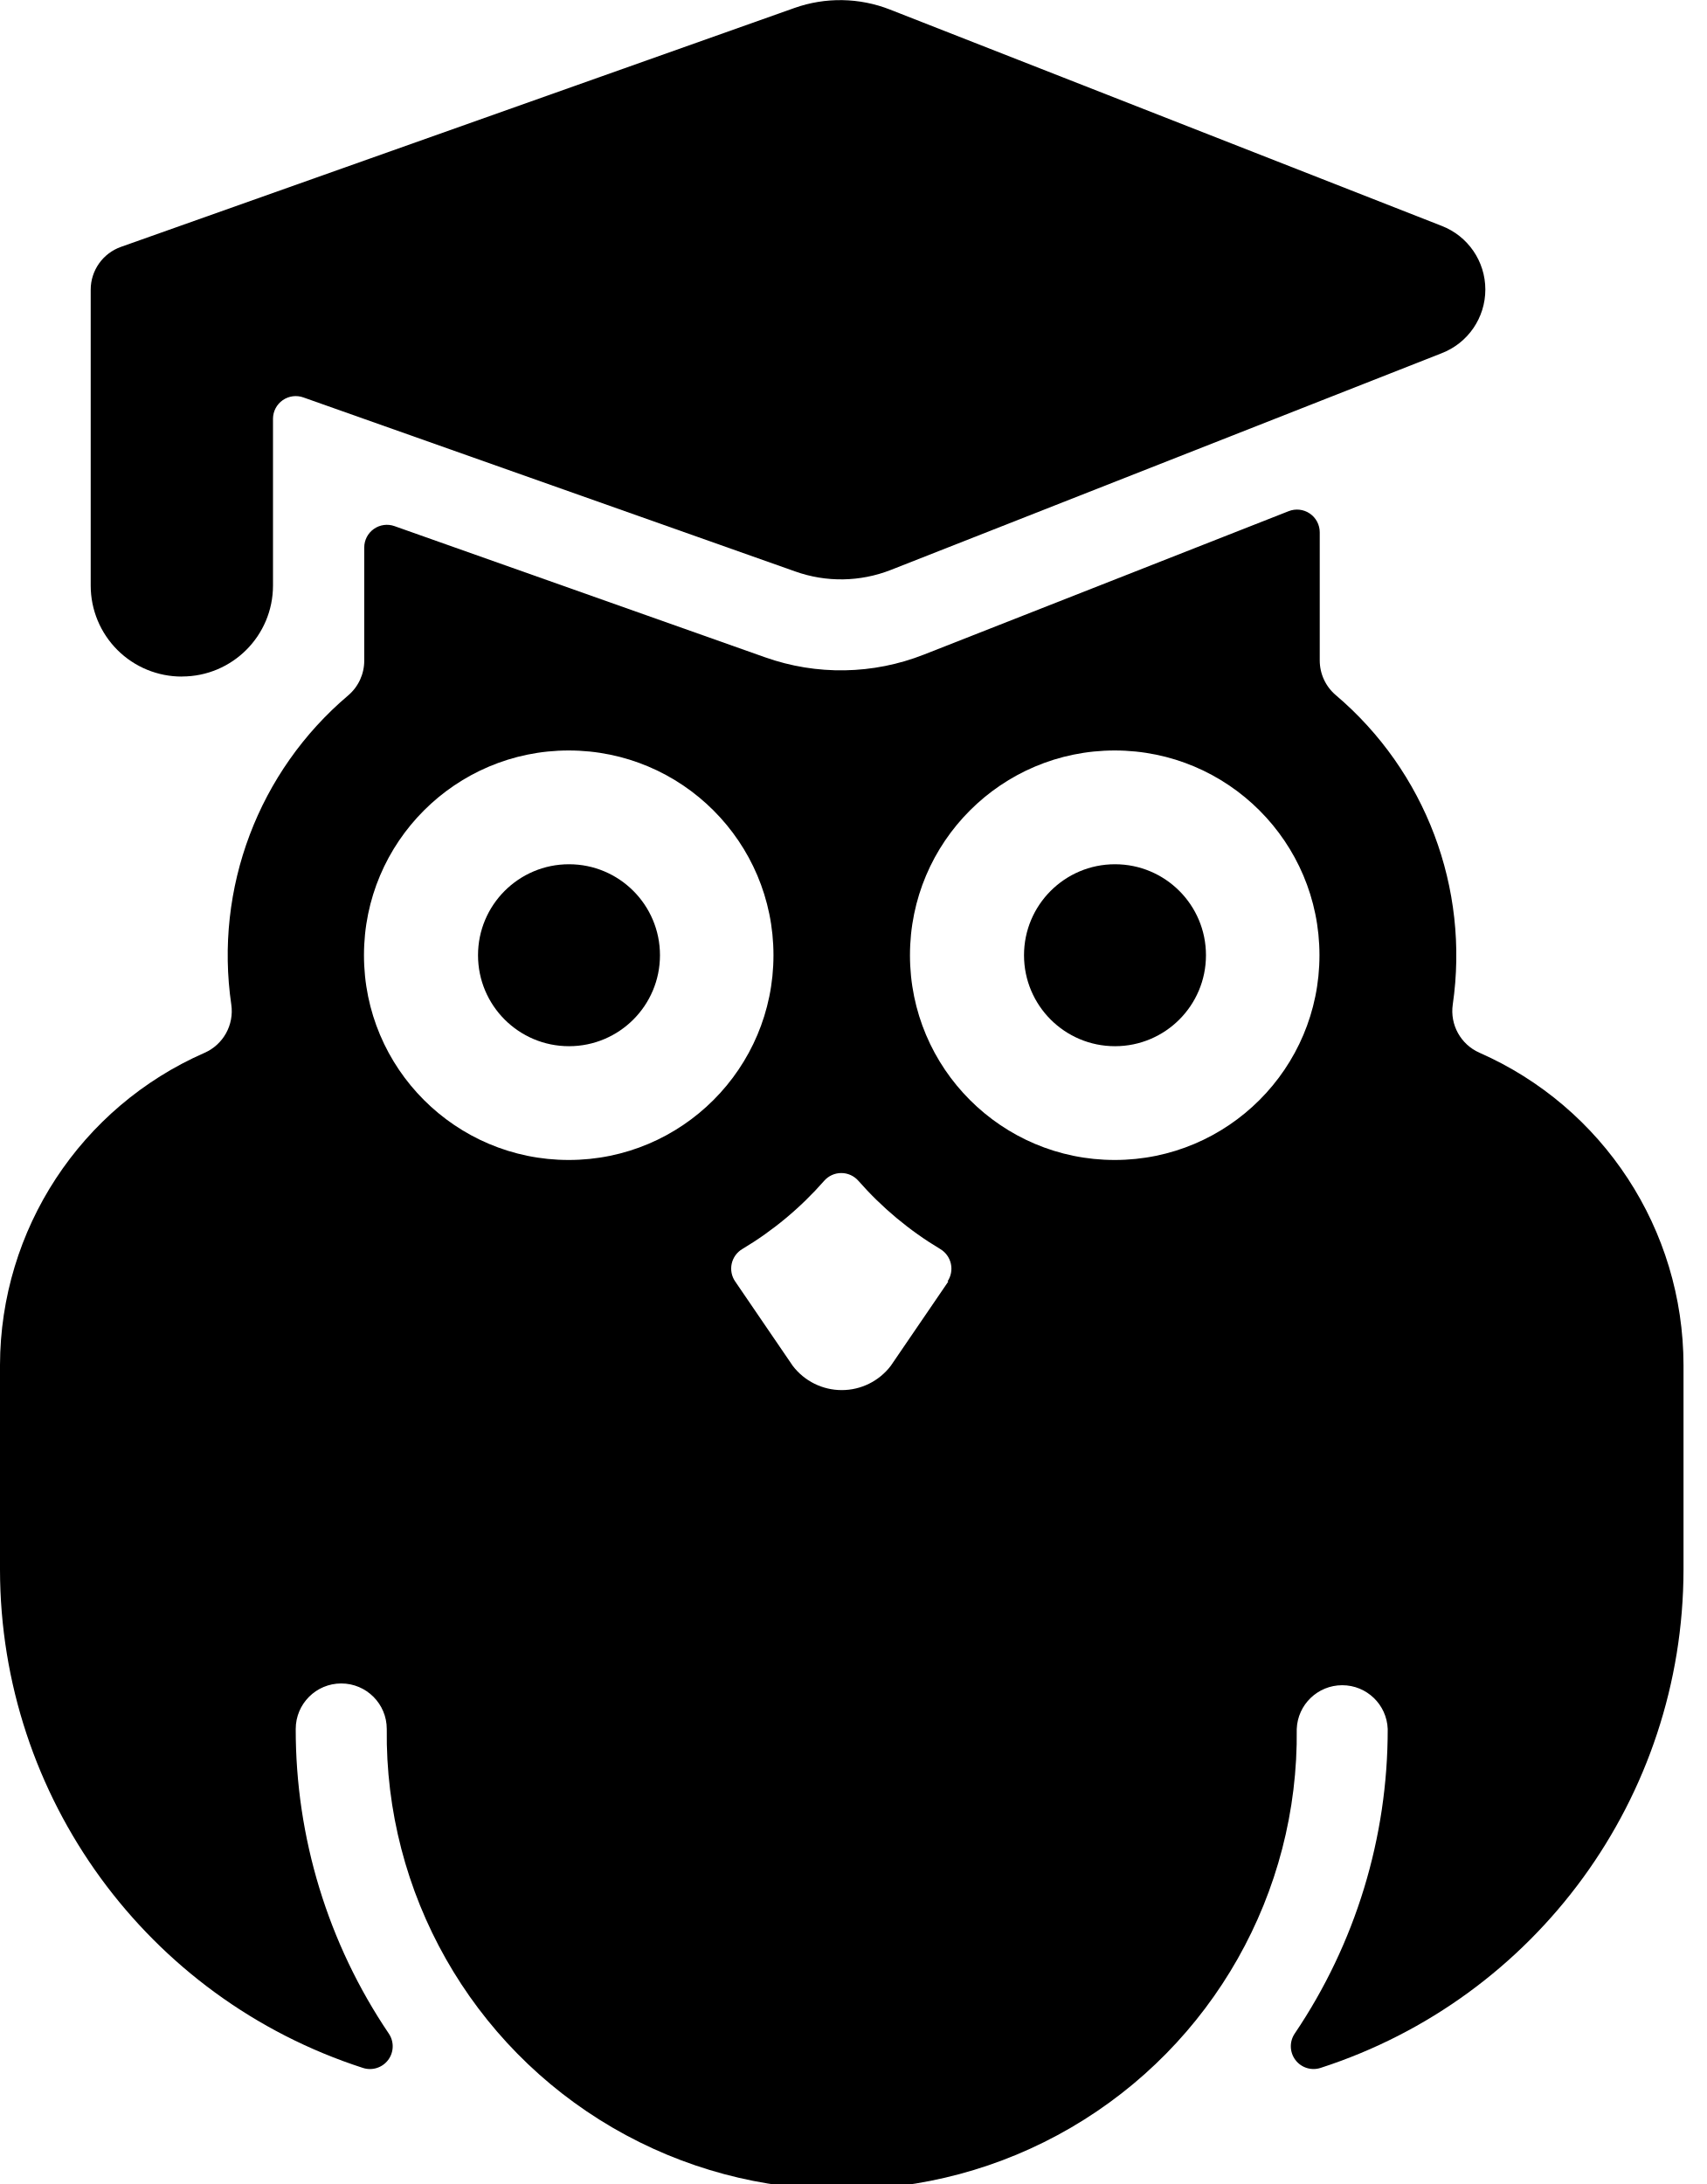
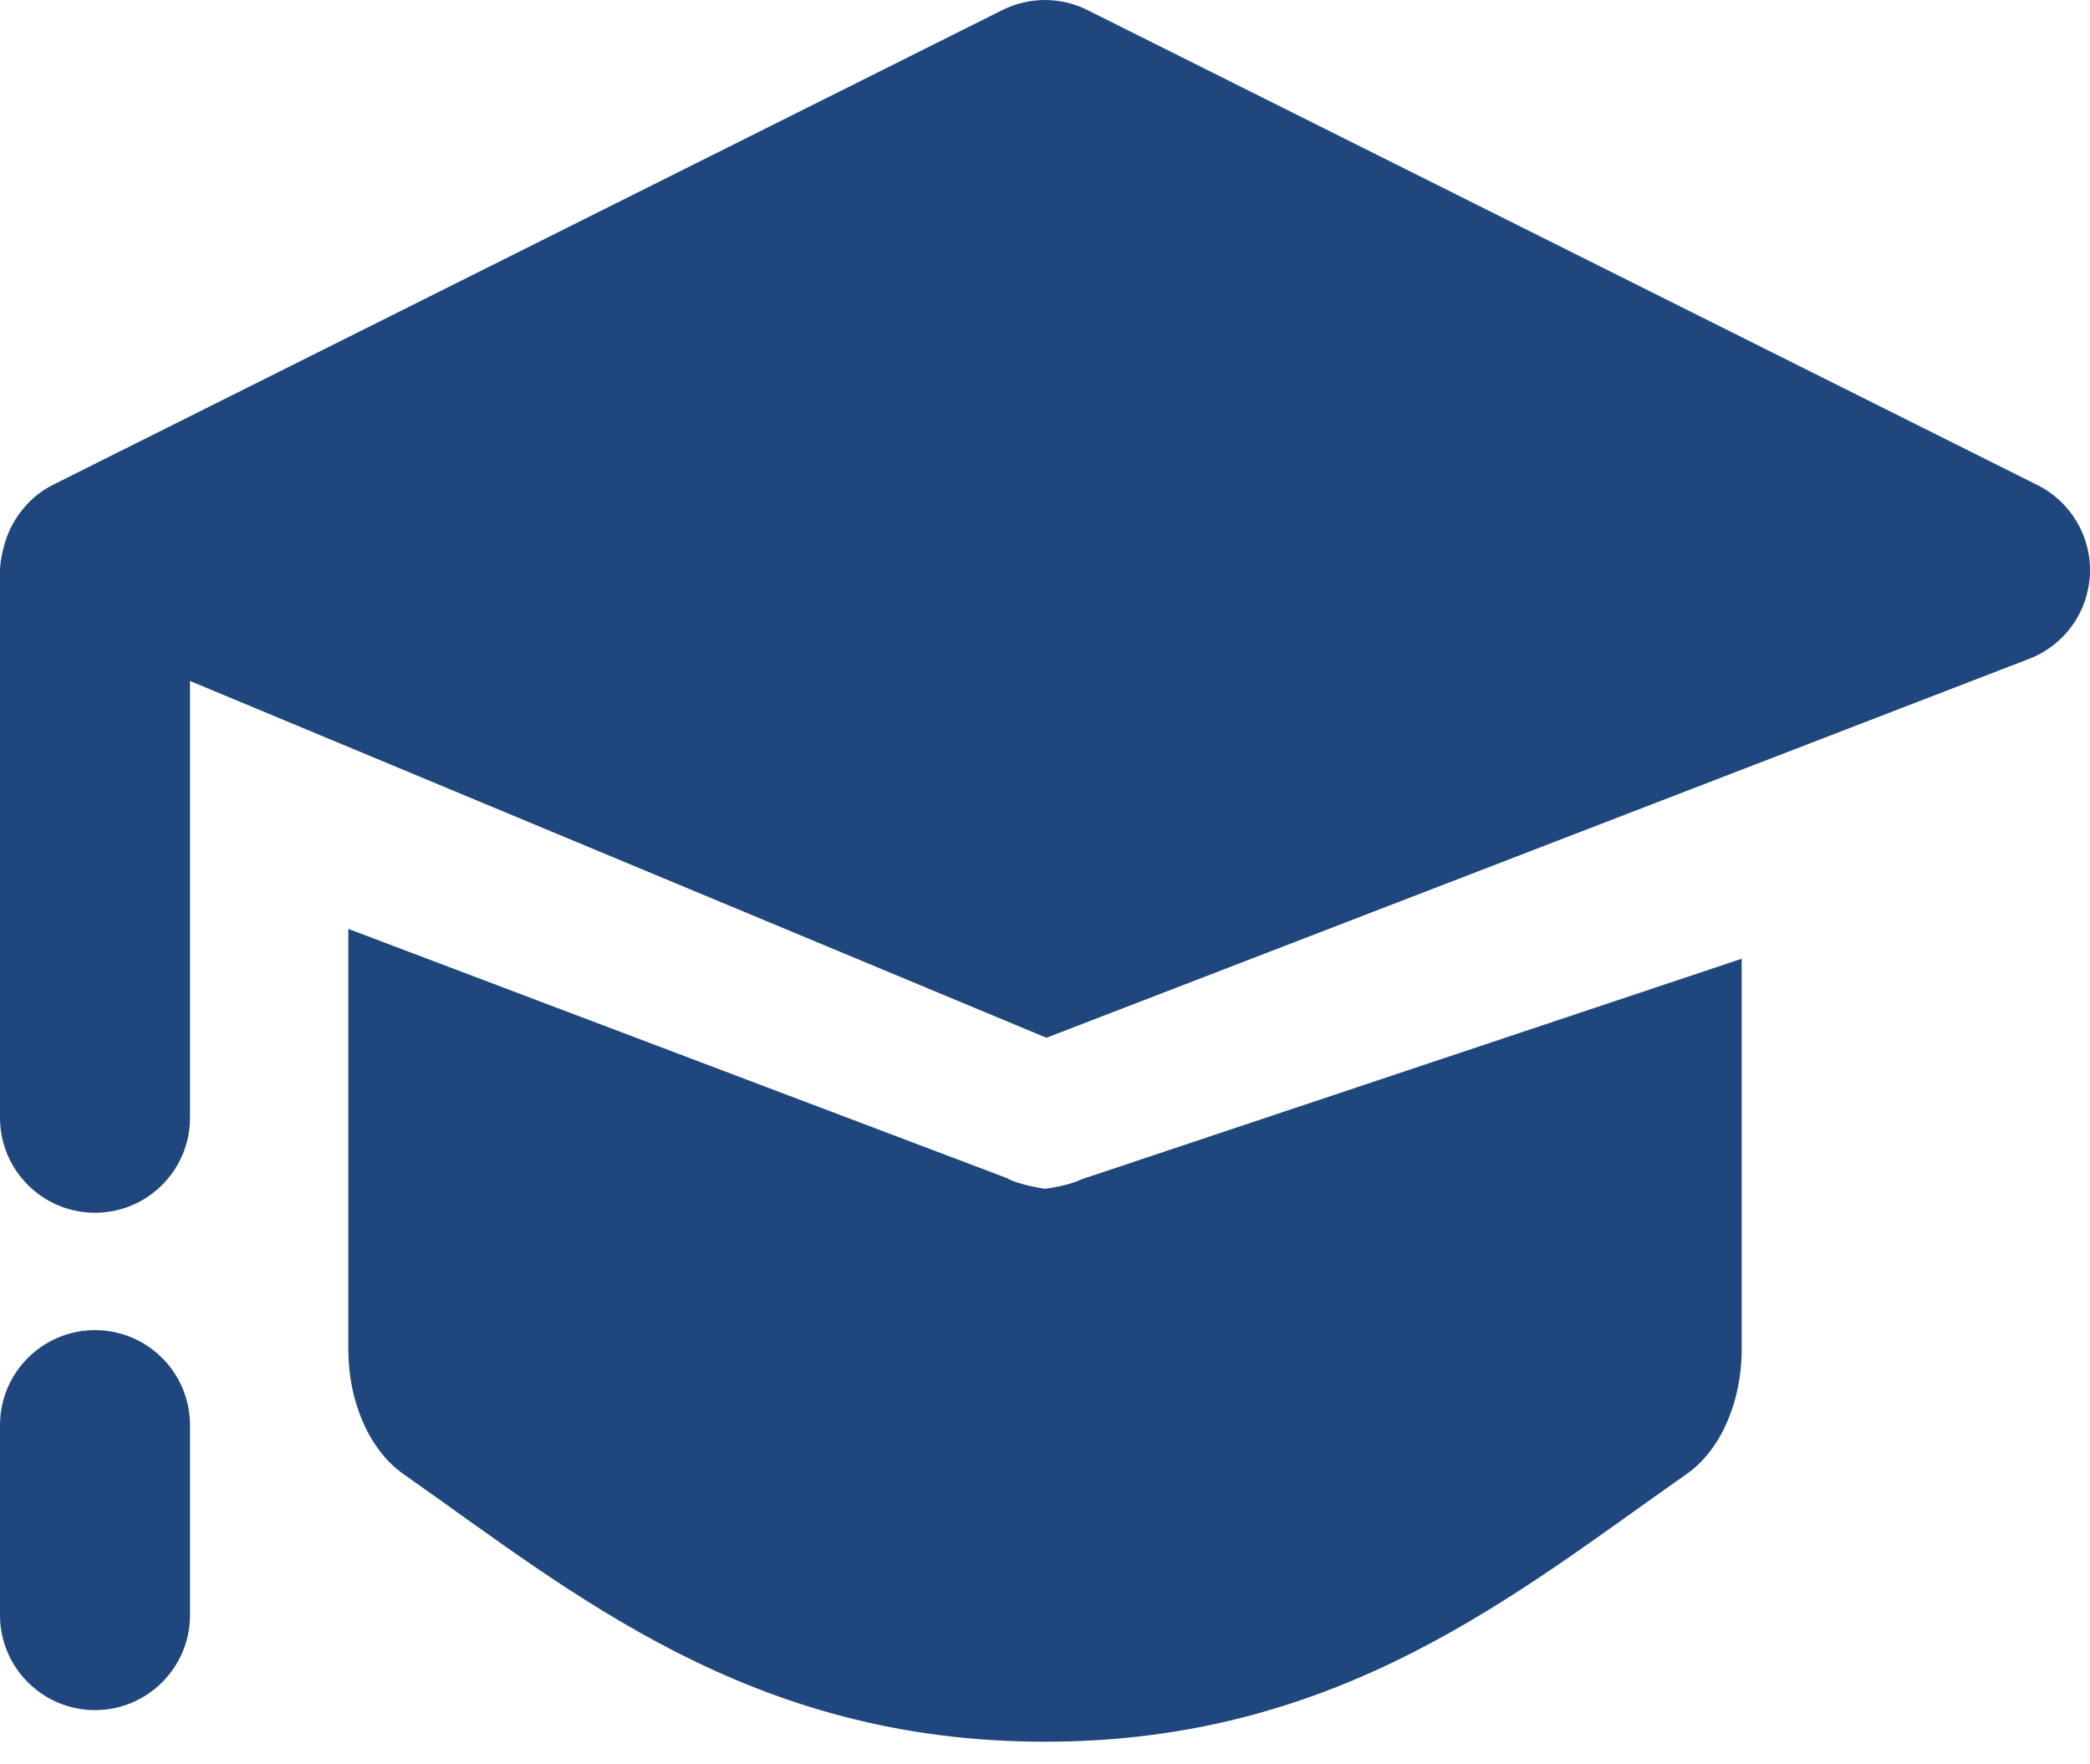
- <svg xmlns="http://www.w3.org/2000/svg" viewBox="0 0 25 32">
-   <g fill-rule="evenodd">
-     <circle cx="8.337" cy="13.996" r="1.333" />
-     <circle cx="16.337" cy="13.996" r="1.333" />
-     <path d="M21.676 15.424a.667.667 0 0 1-.39-.705 5 5 0 0 0-1.714-4.534.667.667 0 0 1-.235-.508V7.8a.333.333 0 0 0-.456-.31l-5.341 2.1a3.32 3.32 0 0 1-2.332.04L5.781 7.709a.332.332 0 0 0-.444.313V9.68a.667.667 0 0 1-.234.508 4.99 4.99 0 0 0-1.714 4.532.667.667 0 0 1-.392.706A5.007 5.007 0 0 0 0 20v3a7.68 7.68 0 0 0 5.317 7.299.333.333 0 0 0 .379-.504 7.952 7.952 0 0 1-1.363-4.462.667.667 0 0 1 1.334 0 6.667 6.667 0 1 0 13.333 0 .667.667 0 0 1 1.333 0 7.952 7.952 0 0 1-1.362 4.462.333.333 0 0 0 .378.504A7.68 7.68 0 0 0 24.667 23v-3a5.007 5.007 0 0 0-2.991-4.576zM8.333 16.996a3 3 0 1 1 0-6 3 3 0 0 1 0 6zm5.563 1.779l-.845 1.238a.903.903 0 0 1-1.435 0l-.844-1.237a.333.333 0 0 1 .104-.475 5.01 5.01 0 0 0 1.2-1 .333.333 0 0 1 .501 0c.346.394.75.731 1.2 1a.335.335 0 0 1 .106.475l.013-.001zm2.437-1.779a3 3 0 1 1 0-6 3 3 0 0 1 0 6z" />
-     <path d="M2.667 9.912C3.403 9.912 4 9.315 4 8.579V6.133a.333.333 0 0 1 .445-.31l7.207 2.55c.454.162.951.154 1.4-.022l8.07-3.175a1 1 0 0 0 0-1.867L13.04.14a2 2 0 0 0-1.4-.023l-9.867 3.5a.666.666 0 0 0-.444.628V8.58a1.333 1.333 0 0 0 1.338 1.333z" />
-   </g>
+ <svg xmlns="http://www.w3.org/2000/svg" width="32" height="27" viewBox="0 0 32 27" fill="none">
+   <path d="M31.196 7.427L16.65 0.154C16.241 -0.051 15.759 -0.051 15.348 0.154L0.803 7.427C0.511 7.573 0.287 7.827 0.156 8.1C0.067 8.277 0 8.579 0 8.728V17.114C0 17.917 0.652 18.568 1.455 18.568C2.257 18.568 2.909 17.917 2.909 17.114V10.426L16.022 15.889L31.087 10.08C31.618 9.867 31.975 9.363 31.999 8.789C32.023 8.216 31.708 7.684 31.196 7.427Z" fill="#1F477D" />
+   <path d="M16 18.201C16 18.201 15.601 18.145 15.413 18.036L5.333 14.222V20.659C5.333 21.466 5.659 22.207 6.176 22.568C8.789 24.401 11.482 26.667 16 26.667C20.515 26.667 23.215 24.396 25.824 22.568C26.341 22.209 26.667 21.468 26.667 20.661V14.679L16.547 18.06C16.37 18.154 16 18.201 16 18.201Z" fill="#1F477D" />
+   <path d="M1.455 20.365C0.652 20.365 0 21.017 0 21.819V24.729C0 25.531 0.652 26.183 1.455 26.183C2.257 26.183 2.909 25.531 2.909 24.729V21.819C2.909 21.017 2.257 20.365 1.455 20.365Z" fill="#1F477D" />
</svg>
